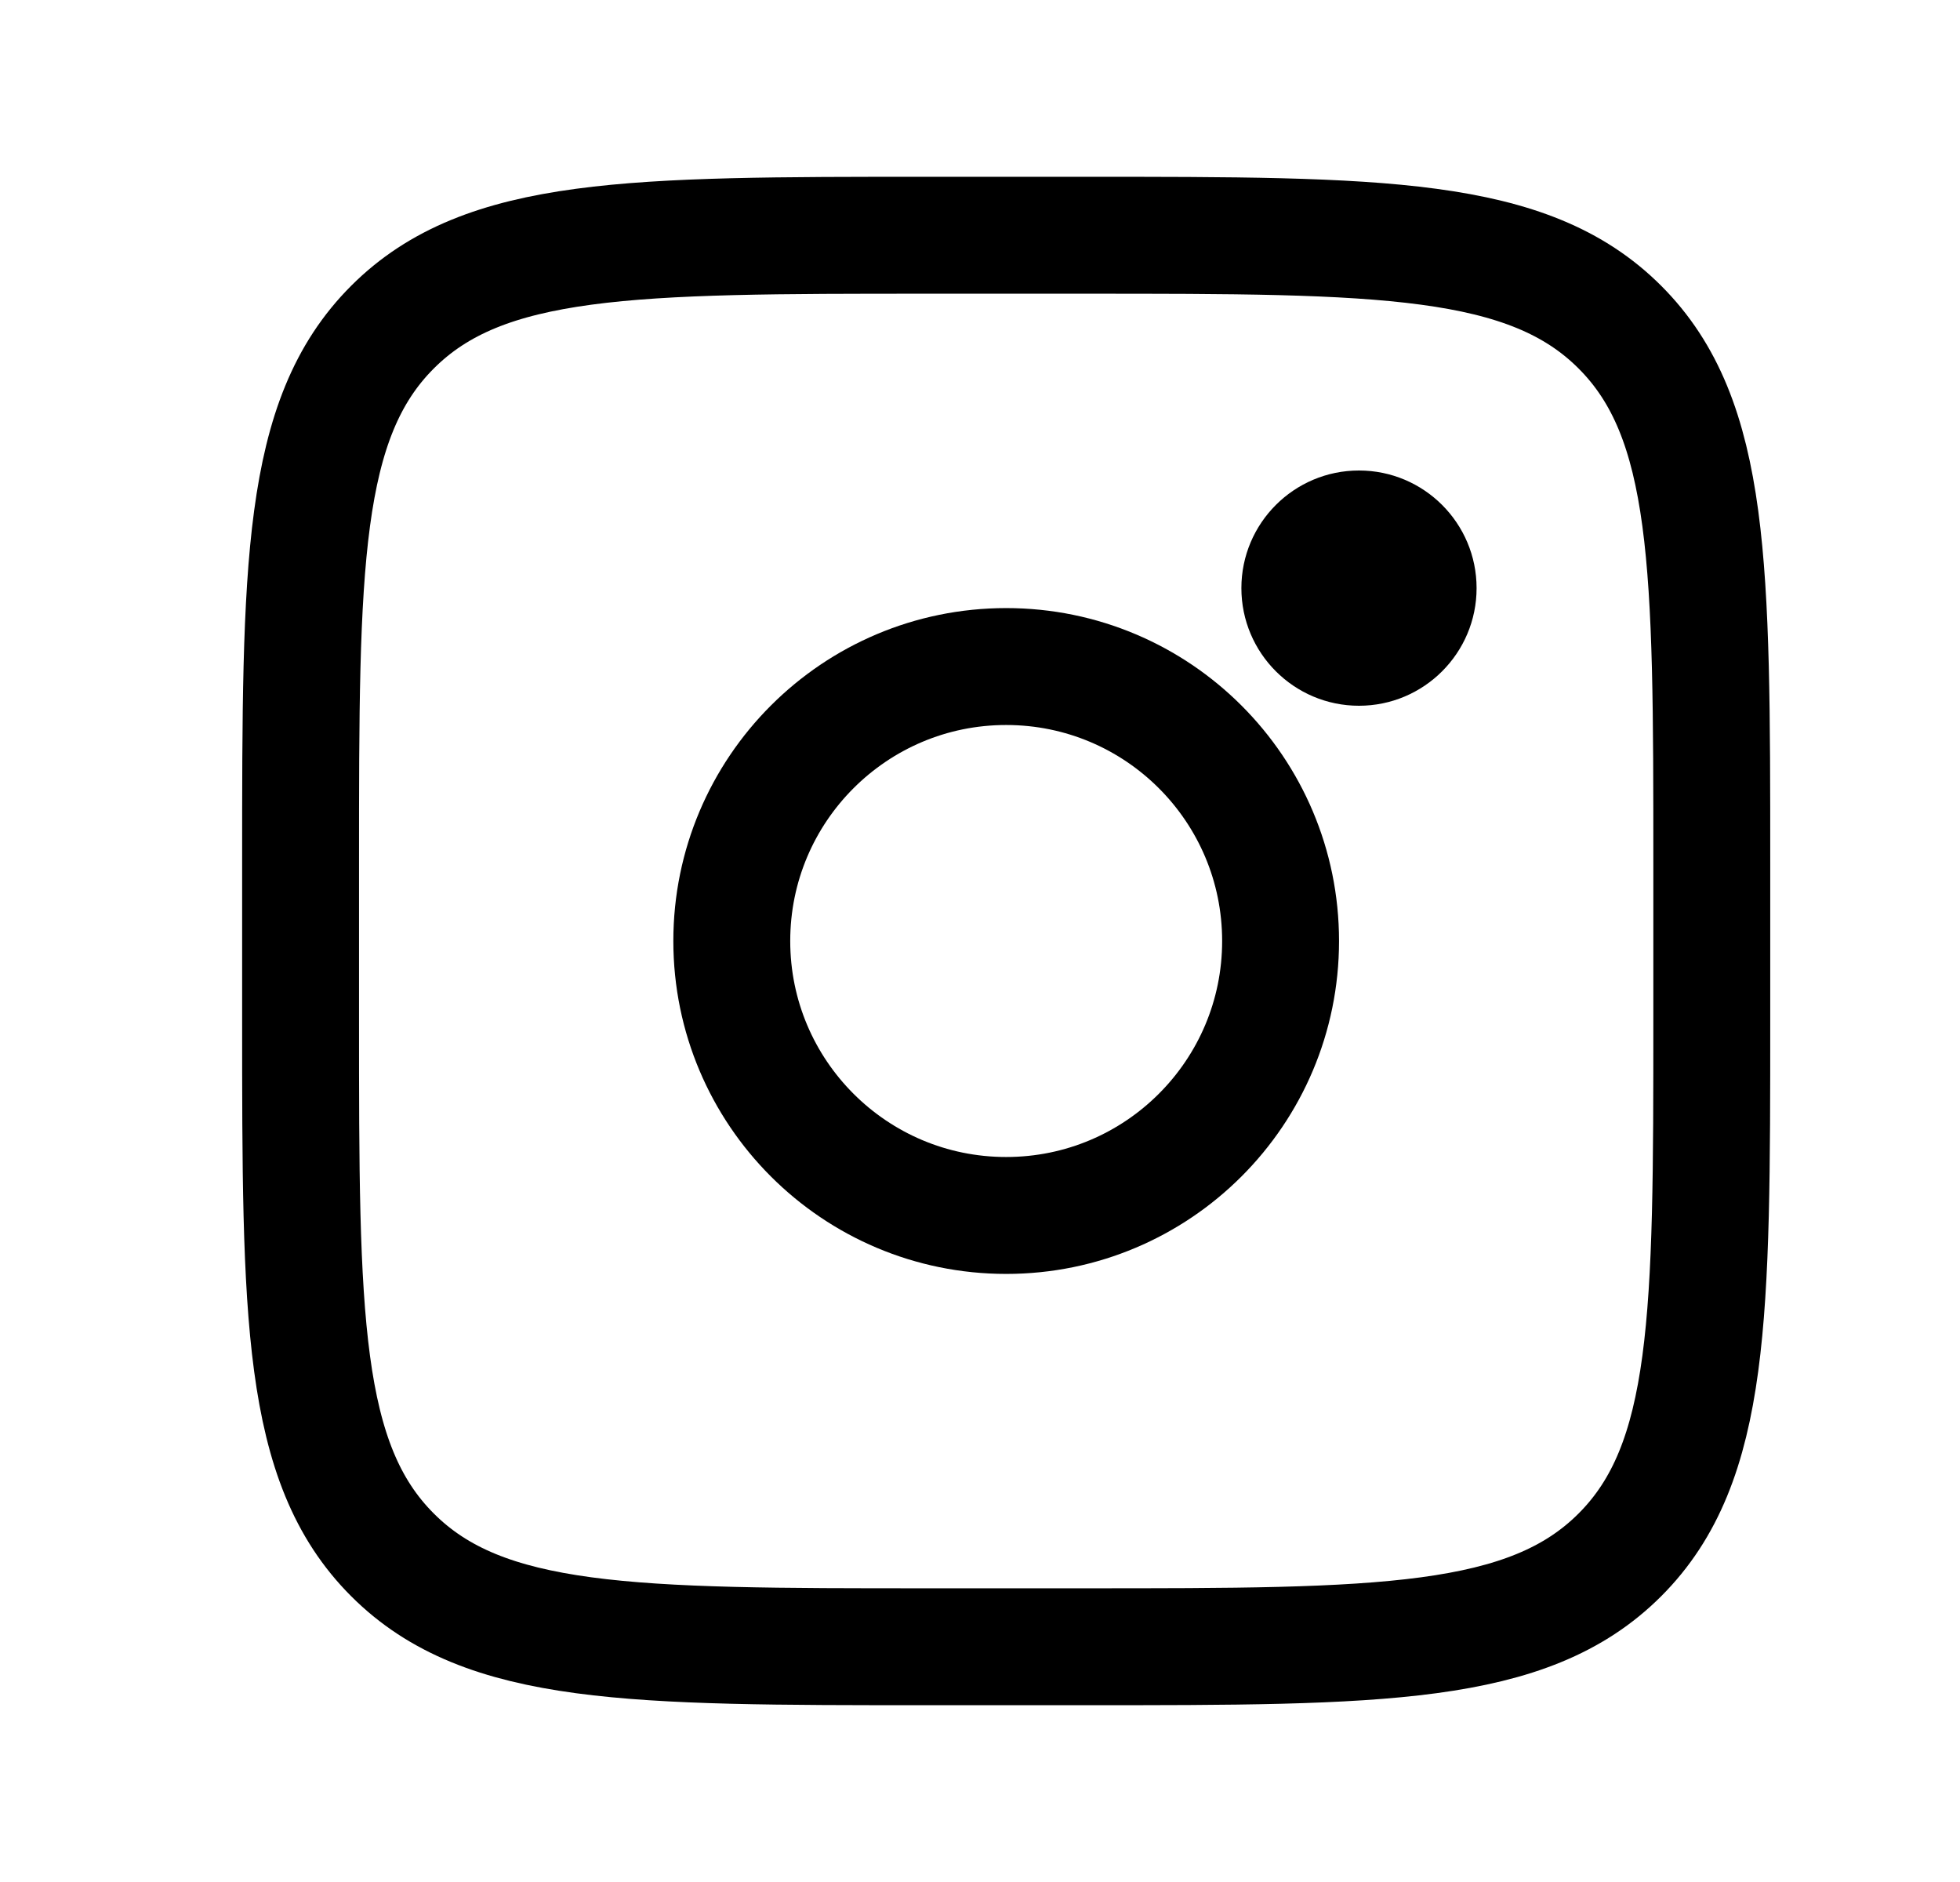
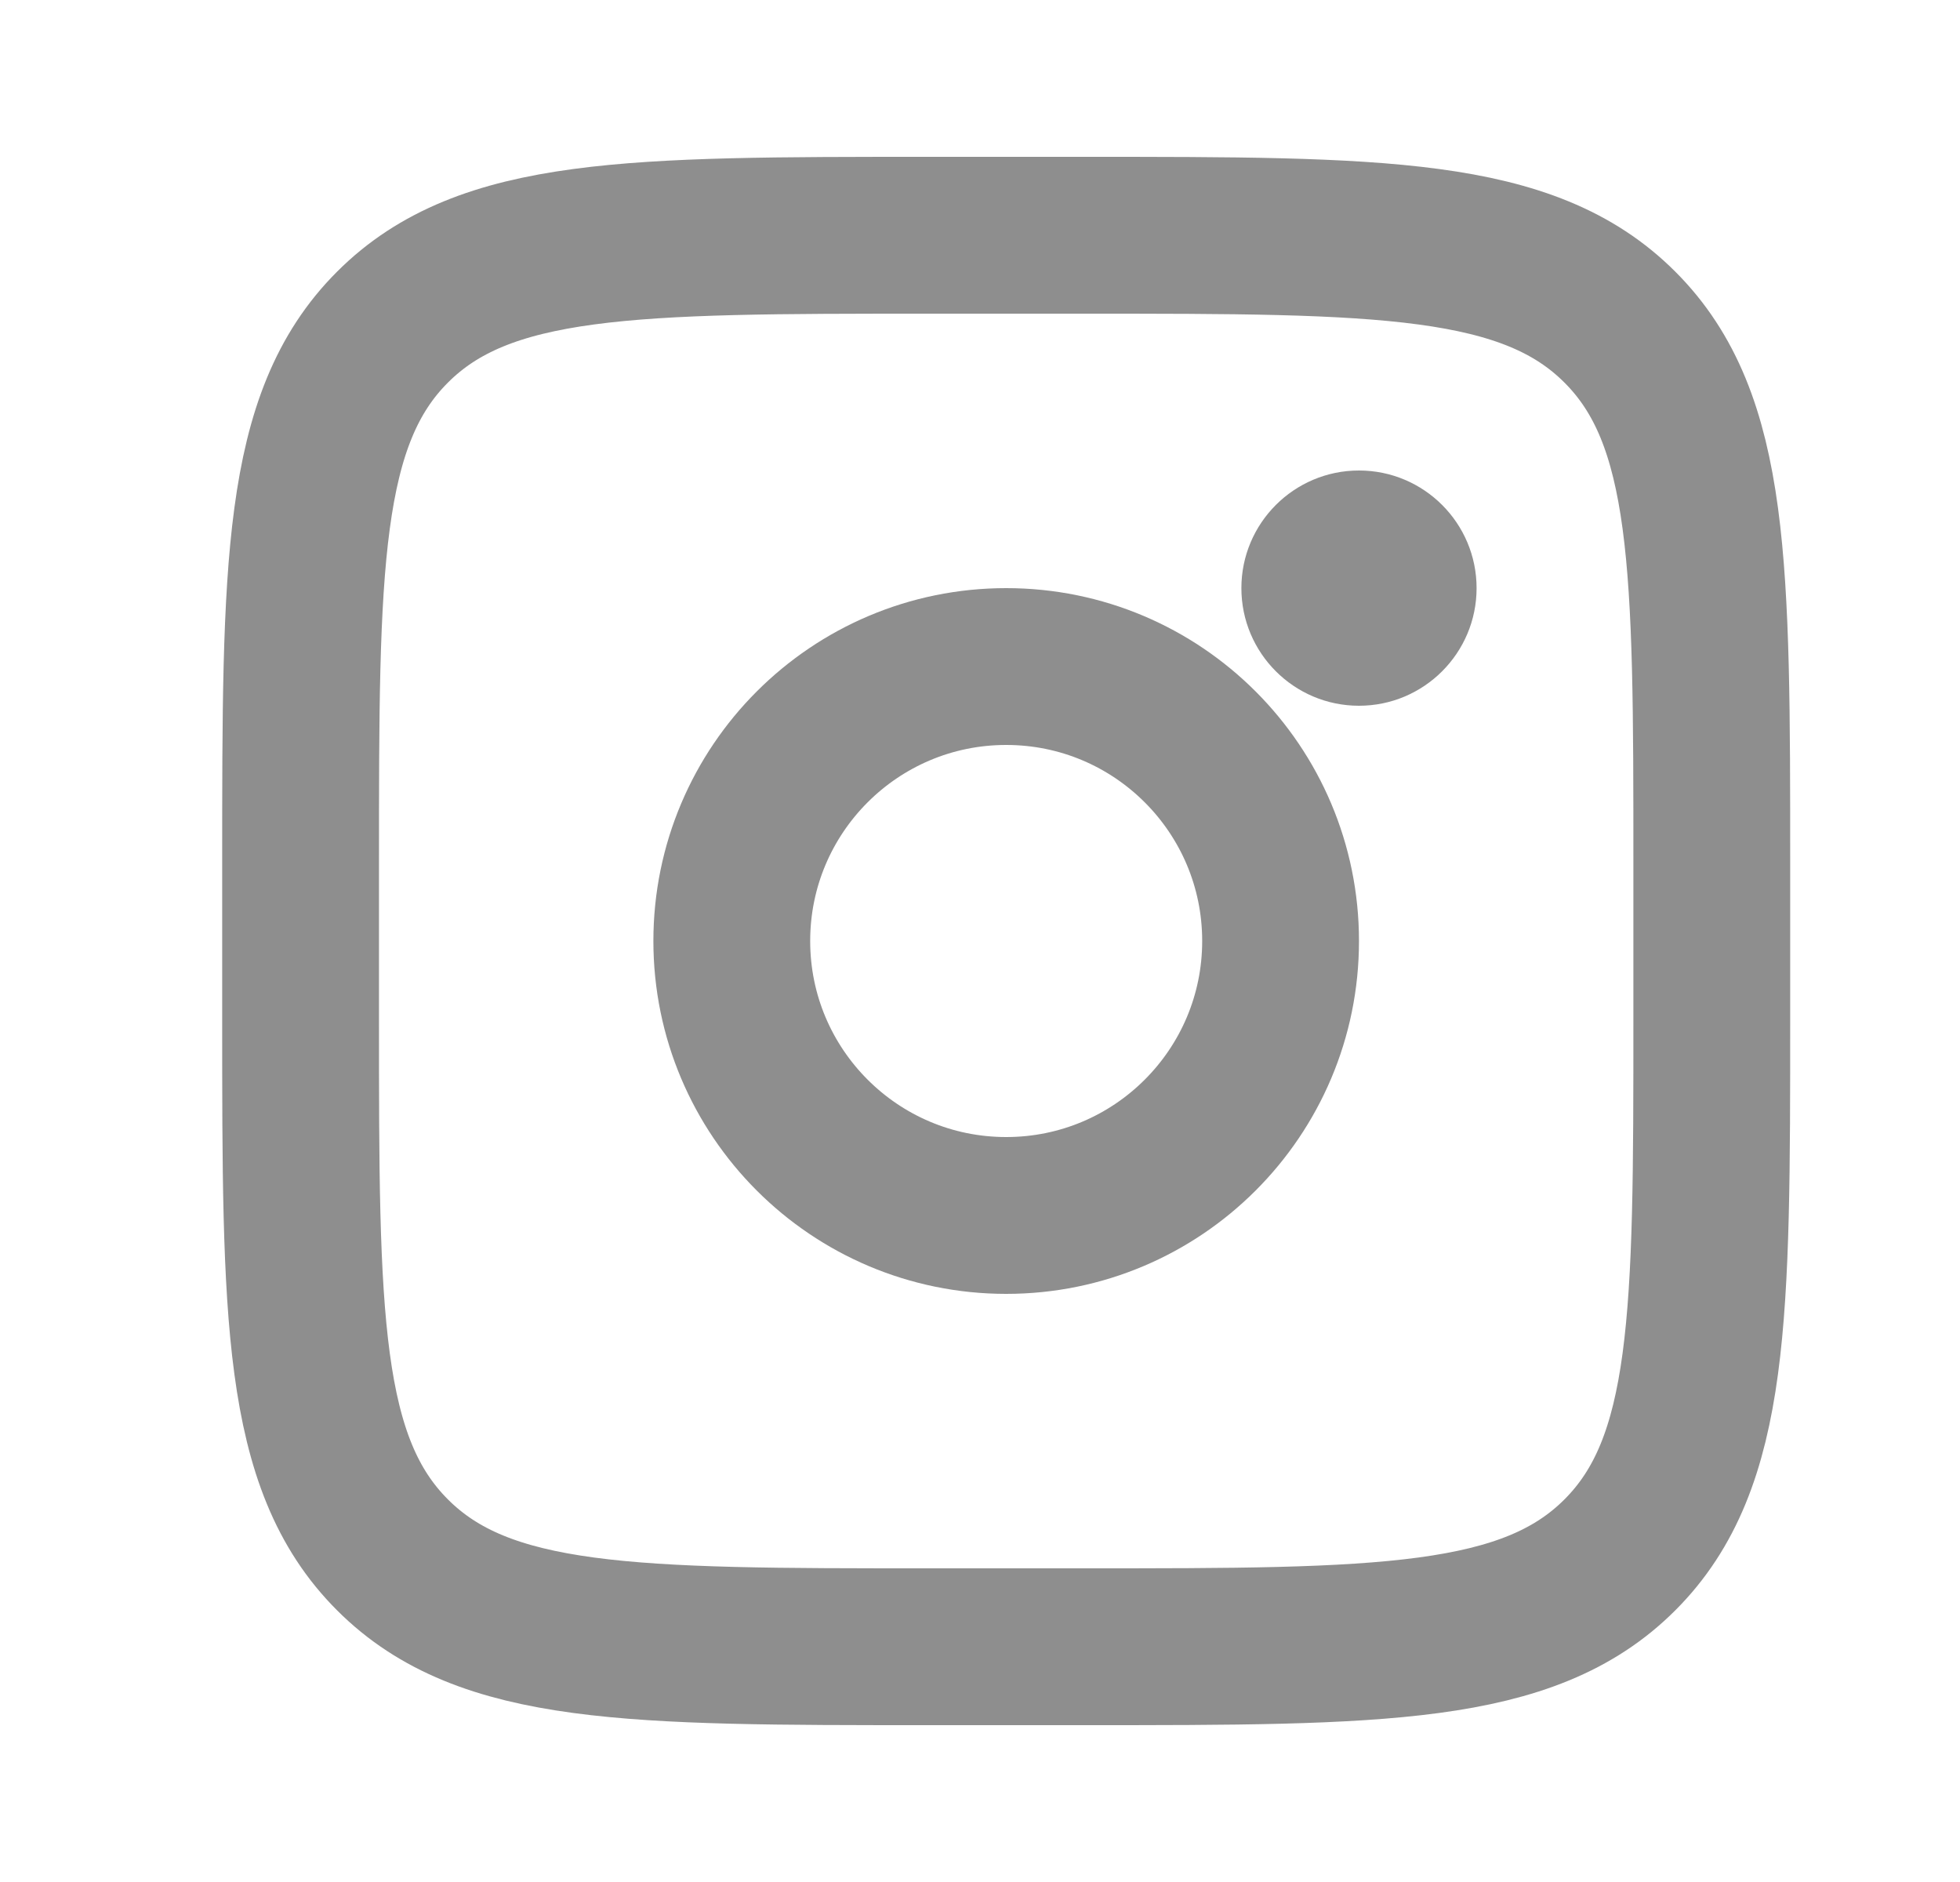
<svg xmlns="http://www.w3.org/2000/svg" width="25" height="24" viewBox="0 0 25 24" fill="none">
-   <path d="M3.834 11C3.834 7.229 3.834 5.343 5.006 4.172C6.177 3 8.063 3 11.834 3H13.834C17.605 3 19.491 3 20.662 4.172C21.834 5.343 21.834 7.229 21.834 11V13C21.834 16.771 21.834 18.657 20.662 19.828C19.491 21 17.605 21 13.834 21H11.834C8.063 21 6.177 21 5.006 19.828C3.834 18.657 3.834 16.771 3.834 13V11Z" stroke="black" stroke-width="1.491" />
-   <path d="M17.334 9C18.162 9 18.834 8.328 18.834 7.5C18.834 6.672 18.162 6 17.334 6C16.506 6 15.834 6.672 15.834 7.5C15.834 8.328 16.506 9 17.334 9Z" fill="black" />
-   <path d="M12.834 15.5C14.767 15.5 16.334 13.933 16.334 12C16.334 10.067 14.767 8.5 12.834 8.5C10.901 8.5 9.334 10.067 9.334 12C9.334 13.933 10.901 15.5 12.834 15.5Z" stroke="black" stroke-width="1.491" />
+   <path d="M3.834 11C3.834 7.229 3.834 5.343 5.006 4.172C6.177 3 8.063 3 11.834 3H13.834C17.605 3 19.491 3 20.662 4.172C21.834 5.343 21.834 7.229 21.834 11V13C21.834 16.771 21.834 18.657 20.662 19.828C19.491 21 17.605 21 13.834 21H11.834C8.063 21 6.177 21 5.006 19.828C3.834 18.657 3.834 16.771 3.834 13V11Z" stroke="#8E8E8E" stroke-width="2" />
+   <path d="M17.334 9C18.162 9 18.834 8.328 18.834 7.5C18.834 6.672 18.162 6 17.334 6C16.506 6 15.834 6.672 15.834 7.5C15.834 8.328 16.506 9 17.334 9Z" fill="#8E8E8E" />
+   <path d="M12.834 15.5C14.767 15.5 16.334 13.933 16.334 12C16.334 10.067 14.767 8.5 12.834 8.5C10.901 8.5 9.334 10.067 9.334 12C9.334 13.933 10.901 15.5 12.834 15.5Z" stroke="#8E8E8E" stroke-width="2" />
</svg>
